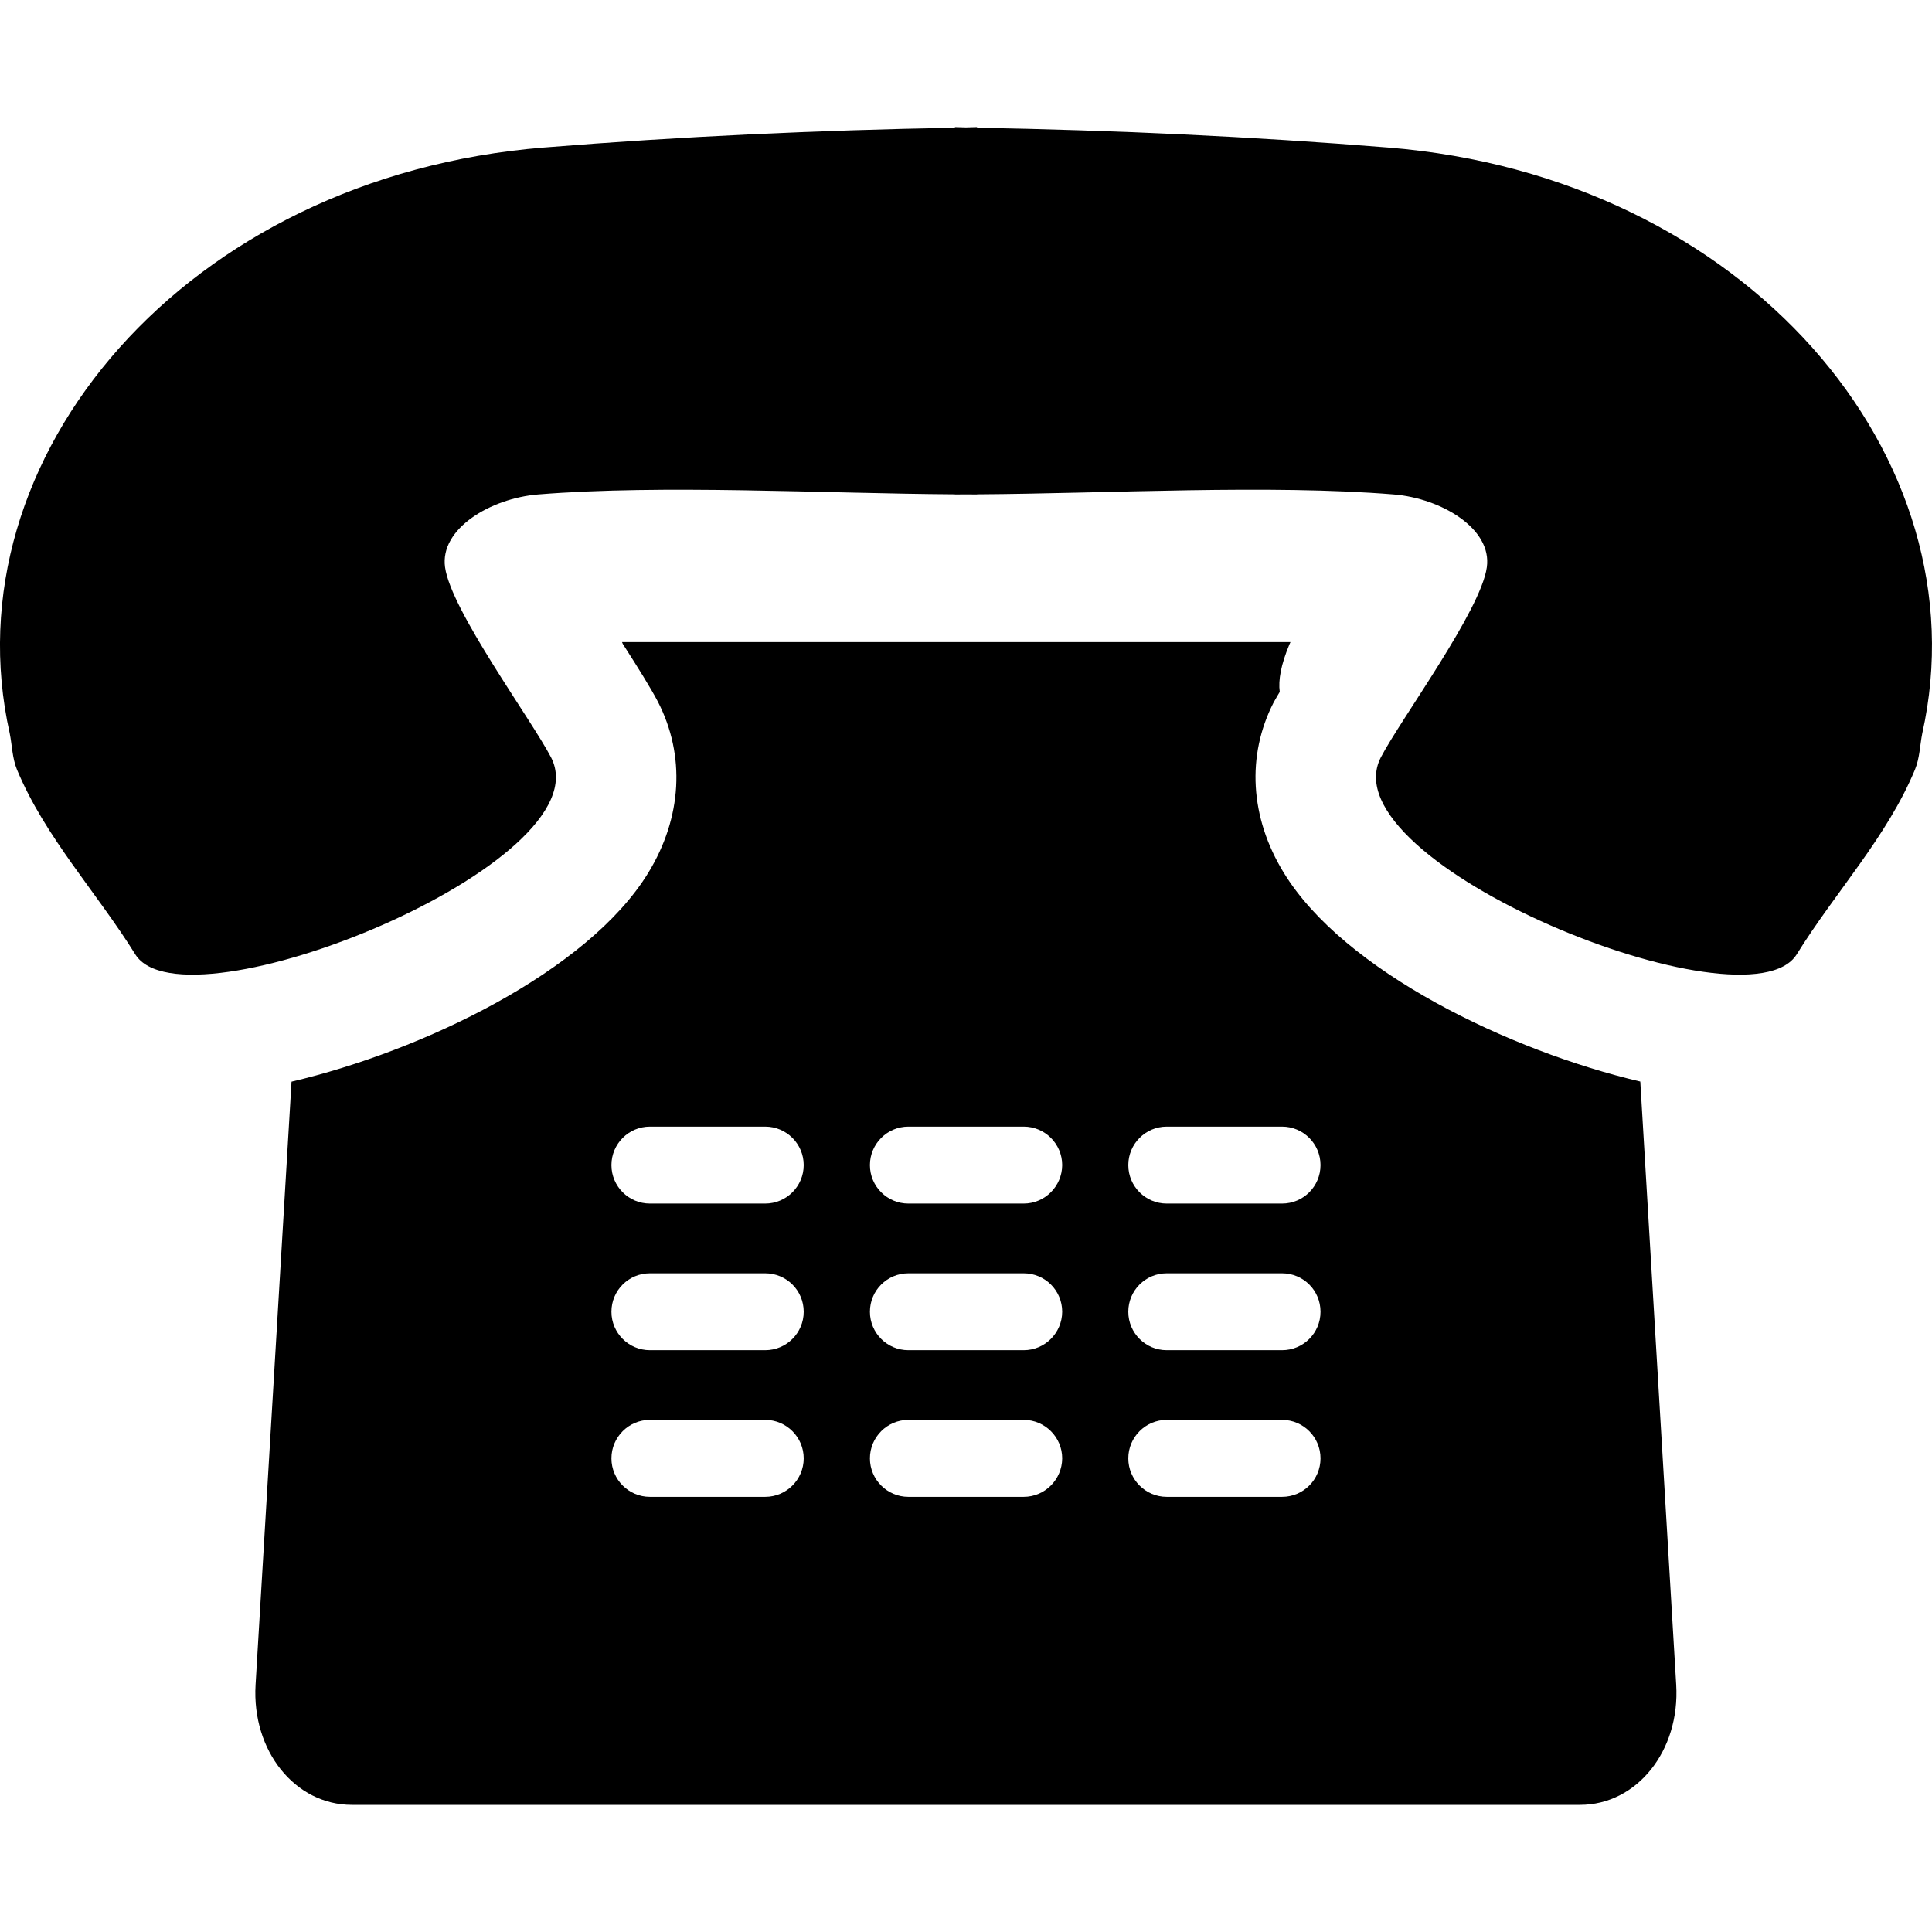
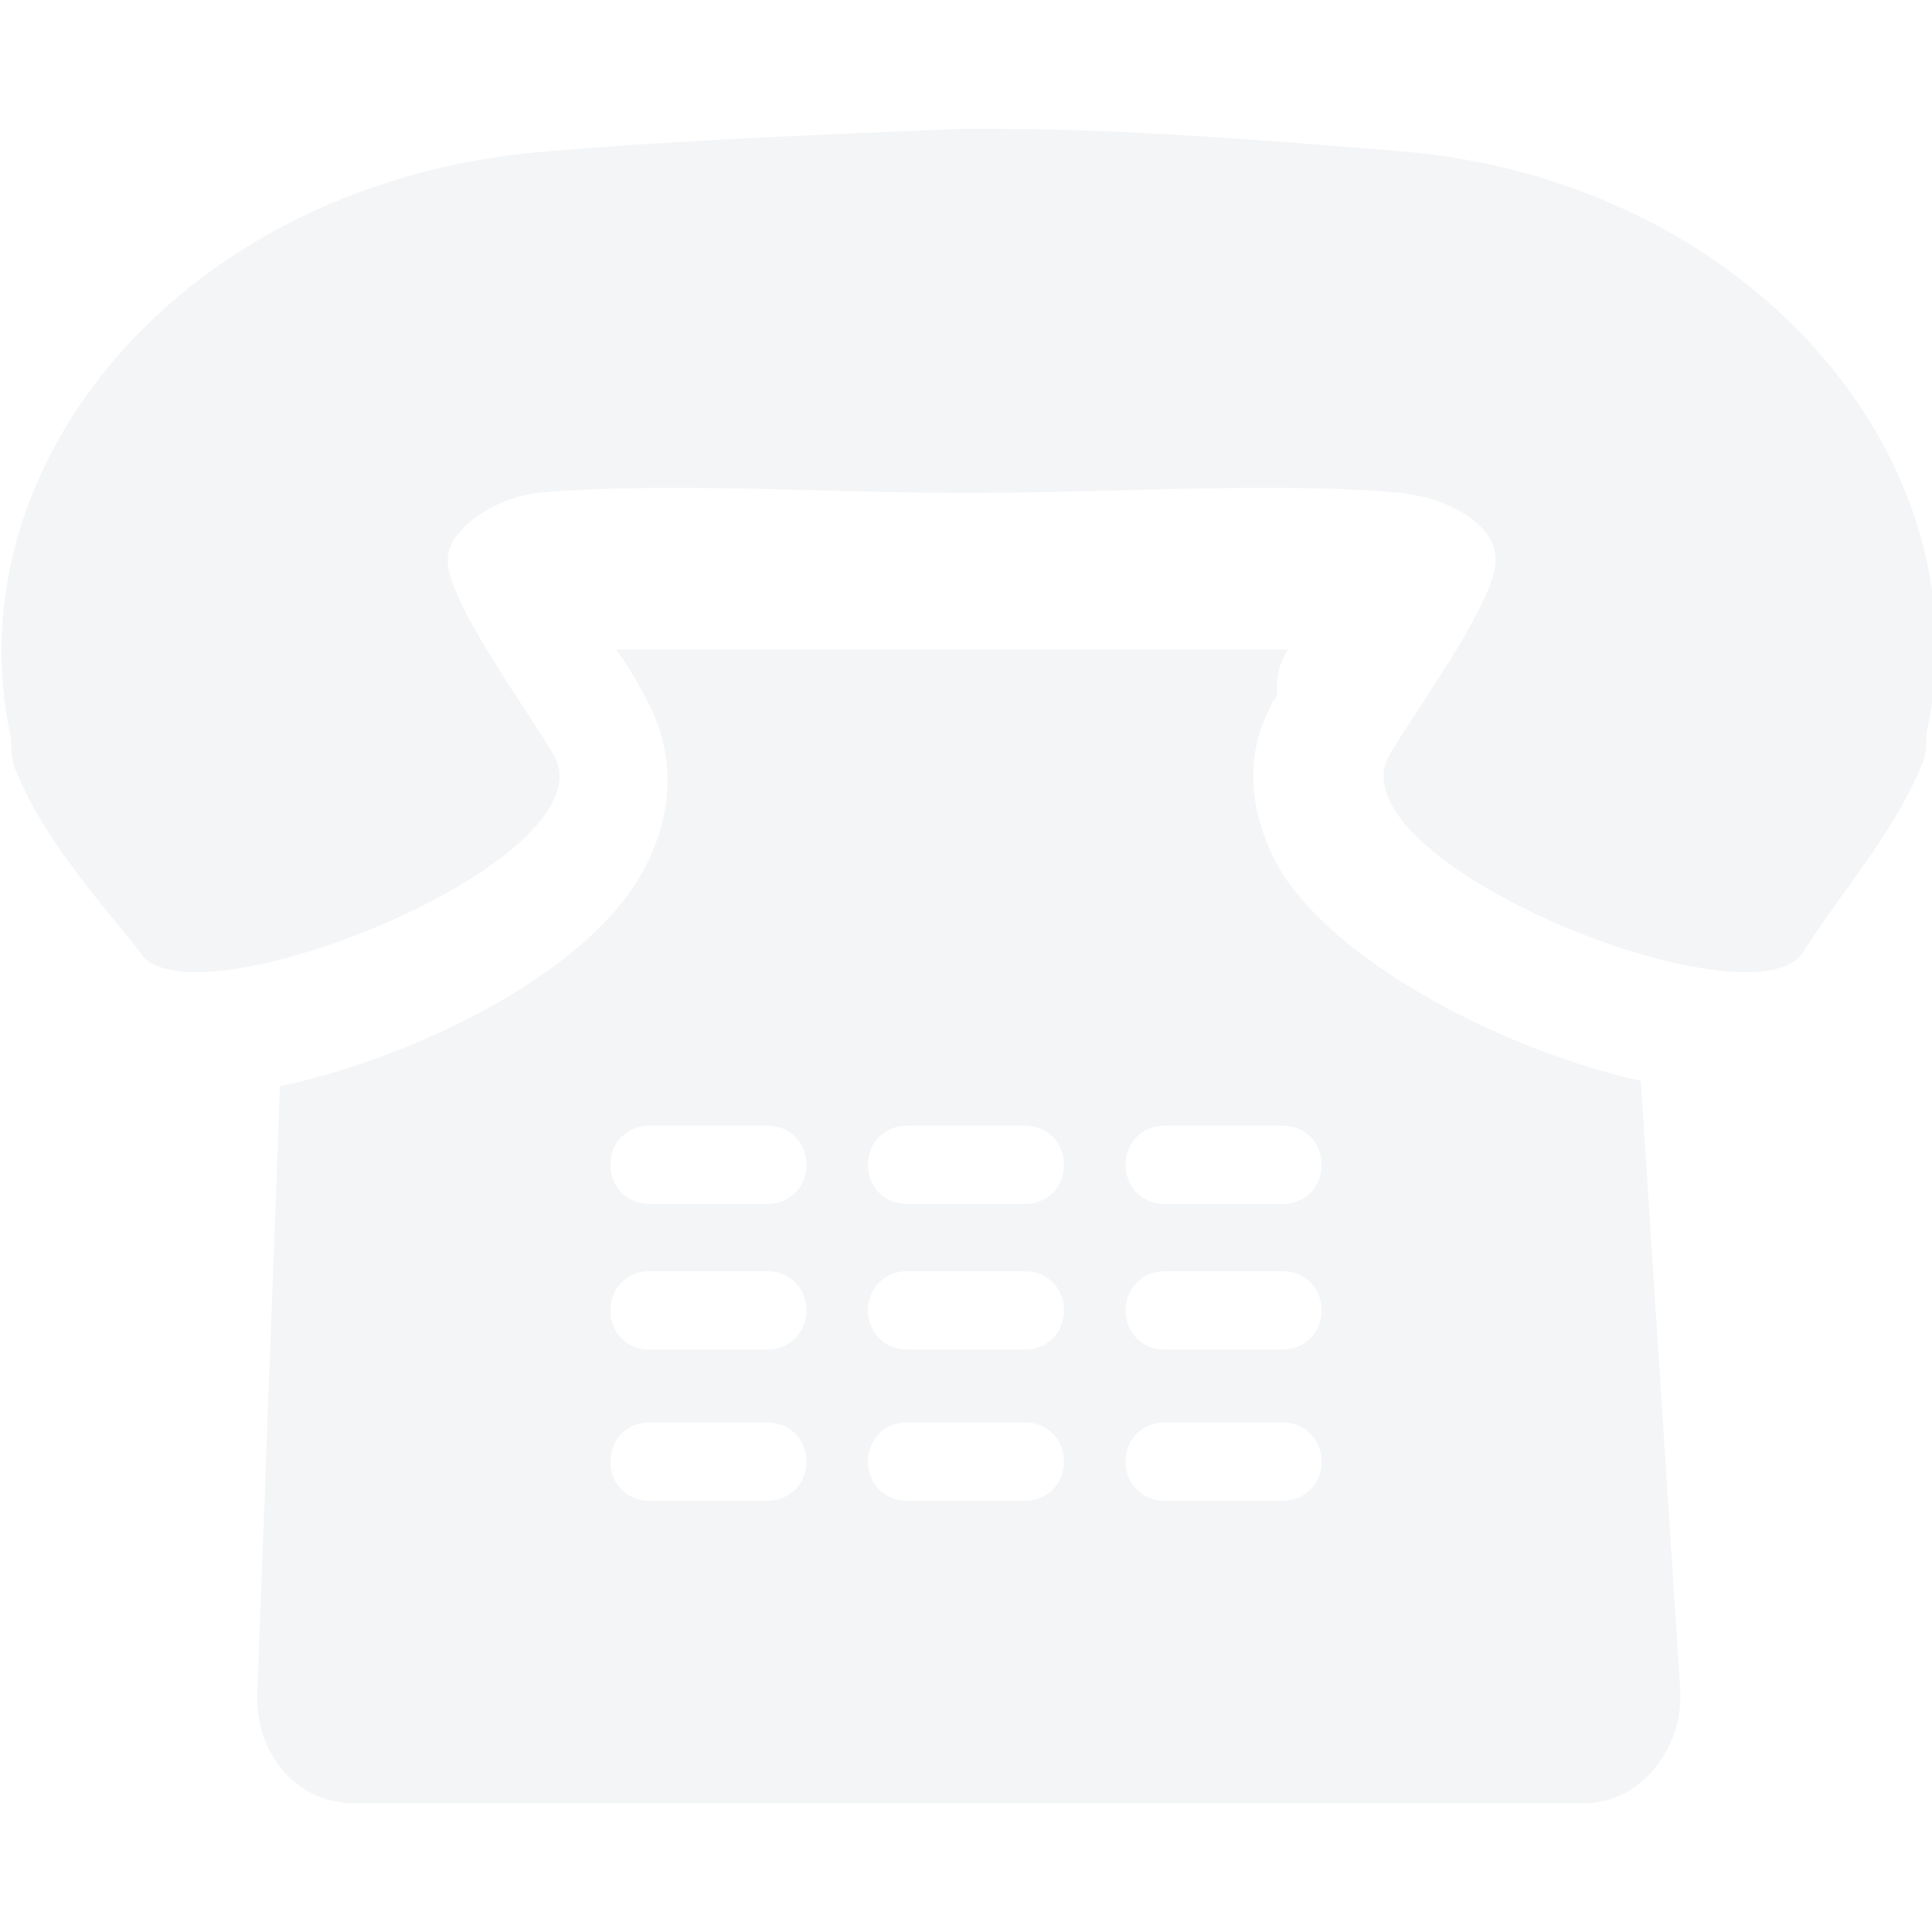
- <svg xmlns="http://www.w3.org/2000/svg" version="1.1" id="Capa_1" x="0px" y="0px" width="34.546px" height="34.546px" viewBox="0 0 34.546 34.546" style="enable-background:new 0 0 34.546 34.546;" xml:space="preserve">
+ <svg xmlns="http://www.w3.org/2000/svg" version="1.1" id="Capa_1" x="0px" y="0px" viewBox="0 0 34.5 34.5" style="enable-background:new 0 0 34.5 34.5;" xml:space="preserve">
+   <style type="text/css">
+ 	.st0{fill:#F4F5F7;}
+ </style>
  <g>
-     <path d="M29.33,19.339c-2.326-0.545-5.3-1.969-6.377-3.737c-0.603-0.984-0.666-2.094-0.179-3.042   c0.027-0.051,0.074-0.128,0.109-0.188c-0.028-0.209,0.021-0.486,0.172-0.847c0.011-0.024,0.012-0.027,0.02-0.044H11.122   c0.006,0.014,0.006,0.014,0.014,0.032c0,0,0.001,0.001,0.001,0.002c0.268,0.418,0.502,0.792,0.627,1.033   c0.495,0.961,0.431,2.07-0.17,3.055c-1.08,1.77-4.053,3.193-6.381,3.738L4.57,30.124c-0.07,1.183,0.705,2.149,1.723,2.149h21.958   c1.018,0,1.792-0.967,1.721-2.149L29.33,19.339z M13.683,26.765h-2.062c-0.38,0-0.688-0.309-0.688-0.688s0.308-0.688,0.688-0.688   h2.062c0.379,0,0.688,0.309,0.688,0.688S14.062,26.765,13.683,26.765z M13.683,24.143h-2.062c-0.38,0-0.688-0.308-0.688-0.687   c0-0.382,0.308-0.688,0.688-0.688h2.062c0.379,0,0.688,0.306,0.688,0.688C14.371,23.835,14.062,24.143,13.683,24.143z    M13.683,21.521h-2.062c-0.38,0-0.688-0.308-0.688-0.688c0-0.379,0.308-0.688,0.688-0.688h2.062c0.379,0,0.688,0.309,0.688,0.688   S14.062,21.521,13.683,21.521z M18.304,26.765h-2.061c-0.38,0-0.688-0.309-0.688-0.688s0.309-0.688,0.688-0.688h2.062   c0.379,0,0.688,0.309,0.688,0.688C18.991,26.456,18.683,26.765,18.304,26.765z M18.304,24.143h-2.061   c-0.38,0-0.688-0.308-0.688-0.687c0-0.382,0.309-0.688,0.688-0.688h2.062c0.379,0,0.688,0.306,0.688,0.688   C18.991,23.835,18.683,24.143,18.304,24.143z M18.304,21.521h-2.061c-0.38,0-0.688-0.308-0.688-0.688   c0-0.379,0.309-0.688,0.688-0.688h2.062c0.379,0,0.688,0.309,0.688,0.688C18.991,21.212,18.683,21.521,18.304,21.521z    M22.924,26.765h-2.062c-0.379,0-0.687-0.309-0.687-0.688s0.308-0.688,0.687-0.688h2.062c0.381,0,0.688,0.309,0.688,0.688   C23.612,26.456,23.306,26.765,22.924,26.765z M22.924,24.143h-2.062c-0.379,0-0.687-0.308-0.687-0.687   c0-0.382,0.308-0.688,0.687-0.688h2.062c0.381,0,0.688,0.306,0.688,0.688C23.612,23.835,23.306,24.143,22.924,24.143z    M22.924,21.521h-2.062c-0.379,0-0.687-0.308-0.687-0.688c0-0.379,0.308-0.688,0.687-0.688h2.062c0.381,0,0.688,0.309,0.688,0.688   C23.612,21.212,23.306,21.521,22.924,21.521z M34.372,13.114c-0.043,0.216-0.045,0.441-0.13,0.646   c-0.497,1.202-1.429,2.197-2.115,3.305c-0.885,1.414-8.406-1.634-7.437-3.521c0.365-0.698,1.789-2.626,1.896-3.401   c0.098-0.692-0.818-1.233-1.664-1.302c-2.232-0.181-5.083-0.017-7.452-0.002v0.002c-0.063,0-0.133-0.001-0.198-0.001   c-0.064,0-0.134,0.001-0.197,0.001V8.839c-2.369-0.015-5.22-0.178-7.452,0.002c-0.846,0.069-1.762,0.61-1.665,1.302   c0.108,0.775,1.531,2.703,1.896,3.401c0.971,1.887-6.55,4.935-7.435,3.521c-0.688-1.108-1.618-2.103-2.116-3.305   c-0.084-0.205-0.086-0.43-0.129-0.646c-1.104-4.93,3.148-9.96,9.551-10.476c2.445-0.198,4.896-0.31,7.35-0.354V2.272   c0.066,0.001,0.131,0.005,0.197,0.006c0.065-0.001,0.131-0.005,0.198-0.006v0.012c2.452,0.044,4.903,0.156,7.35,0.354   C31.222,3.153,35.474,8.185,34.372,13.114z" />
+     <path class="st0" d="M29.3,19.3c-2.3-0.5-5.3-2-6.4-3.7c-0.6-1-0.7-2.1-0.2-3c0-0.1,0.1-0.1,0.1-0.2c0-0.2,0-0.5,0.2-0.8l0,0H11   l0,0l0,0c0.3,0.4,0.5,0.8,0.6,1c0.5,1,0.4,2.1-0.2,3.1c-1.1,1.8-4.1,3.2-6.4,3.7L4.6,30.1c-0.1,1.2,0.7,2.1,1.7,2.1h22   c1,0,1.8-1,1.7-2.1L29.3,19.3z M13.7,26.8h-2.1c-0.4,0-0.7-0.3-0.7-0.7s0.3-0.7,0.7-0.7h2.1c0.4,0,0.7,0.3,0.7,0.7   S14.1,26.8,13.7,26.8z M13.7,24.1h-2.1c-0.4,0-0.7-0.3-0.7-0.7c0-0.4,0.3-0.7,0.7-0.7h2.1c0.4,0,0.7,0.3,0.7,0.7   C14.4,23.8,14.1,24.1,13.7,24.1z M13.7,21.5h-2.1c-0.4,0-0.7-0.3-0.7-0.7c0-0.4,0.3-0.7,0.7-0.7h2.1c0.4,0,0.7,0.3,0.7,0.7   S14.1,21.5,13.7,21.5z M18.3,26.8h-2.1c-0.4,0-0.7-0.3-0.7-0.7s0.3-0.7,0.7-0.7h2.1c0.4,0,0.7,0.3,0.7,0.7S18.7,26.8,18.3,26.8z    M18.3,24.1h-2.1c-0.4,0-0.7-0.3-0.7-0.7c0-0.4,0.3-0.7,0.7-0.7h2.1c0.4,0,0.7,0.3,0.7,0.7C19,23.8,18.7,24.1,18.3,24.1z    M18.3,21.5h-2.1c-0.4,0-0.7-0.3-0.7-0.7c0-0.4,0.3-0.7,0.7-0.7h2.1c0.4,0,0.7,0.3,0.7,0.7S18.7,21.5,18.3,21.5z M22.9,26.8h-2.1   c-0.4,0-0.7-0.3-0.7-0.7s0.3-0.7,0.7-0.7h2.1c0.4,0,0.7,0.3,0.7,0.7S23.3,26.8,22.9,26.8z M22.9,24.1h-2.1c-0.4,0-0.7-0.3-0.7-0.7   c0-0.4,0.3-0.7,0.7-0.7h2.1c0.4,0,0.7,0.3,0.7,0.7C23.6,23.8,23.3,24.1,22.9,24.1z M22.9,21.5h-2.1c-0.4,0-0.7-0.3-0.7-0.7   c0-0.4,0.3-0.7,0.7-0.7h2.1c0.4,0,0.7,0.3,0.7,0.7S23.3,21.5,22.9,21.5z M34.4,13.1c0,0.2,0,0.4-0.1,0.6c-0.5,1.2-1.4,2.2-2.1,3.3   c-0.9,1.4-8.4-1.6-7.4-3.5c0.4-0.7,1.8-2.6,1.9-3.4c0.1-0.7-0.8-1.2-1.7-1.3c-2.2-0.2-5.1,0-7.5,0l0,0c-0.1,0-0.1,0-0.2,0   s-0.1,0-0.2,0l0,0c-2.4,0-5.2-0.2-7.5,0C8.8,8.9,7.9,9.5,8,10.1c0.1,0.8,1.5,2.7,1.9,3.4c1,1.9-6.6,4.9-7.4,3.5   c-0.8-1-1.7-2-2.2-3.2c-0.1-0.2-0.1-0.4-0.1-0.6c-1.1-4.9,3.1-10,9.6-10.5c2.4-0.2,4.9-0.3,7.4-0.4l0,0c0.1,0,0.1,0,0.2,0   s0.1,0,0.2,0l0,0c2.5,0,4.9,0.2,7.4,0.4C31.2,3.2,35.5,8.2,34.4,13.1z" />
  </g>
-   <g>
- </g>
-   <g>
- </g>
-   <g>
- </g>
-   <g>
- </g>
-   <g>
- </g>
-   <g>
- </g>
-   <g>
- </g>
-   <g>
- </g>
-   <g>
- </g>
-   <g>
- </g>
-   <g>
- </g>
-   <g>
- </g>
-   <g>
- </g>
-   <g>
- </g>
-   <g>
- </g>
</svg>
